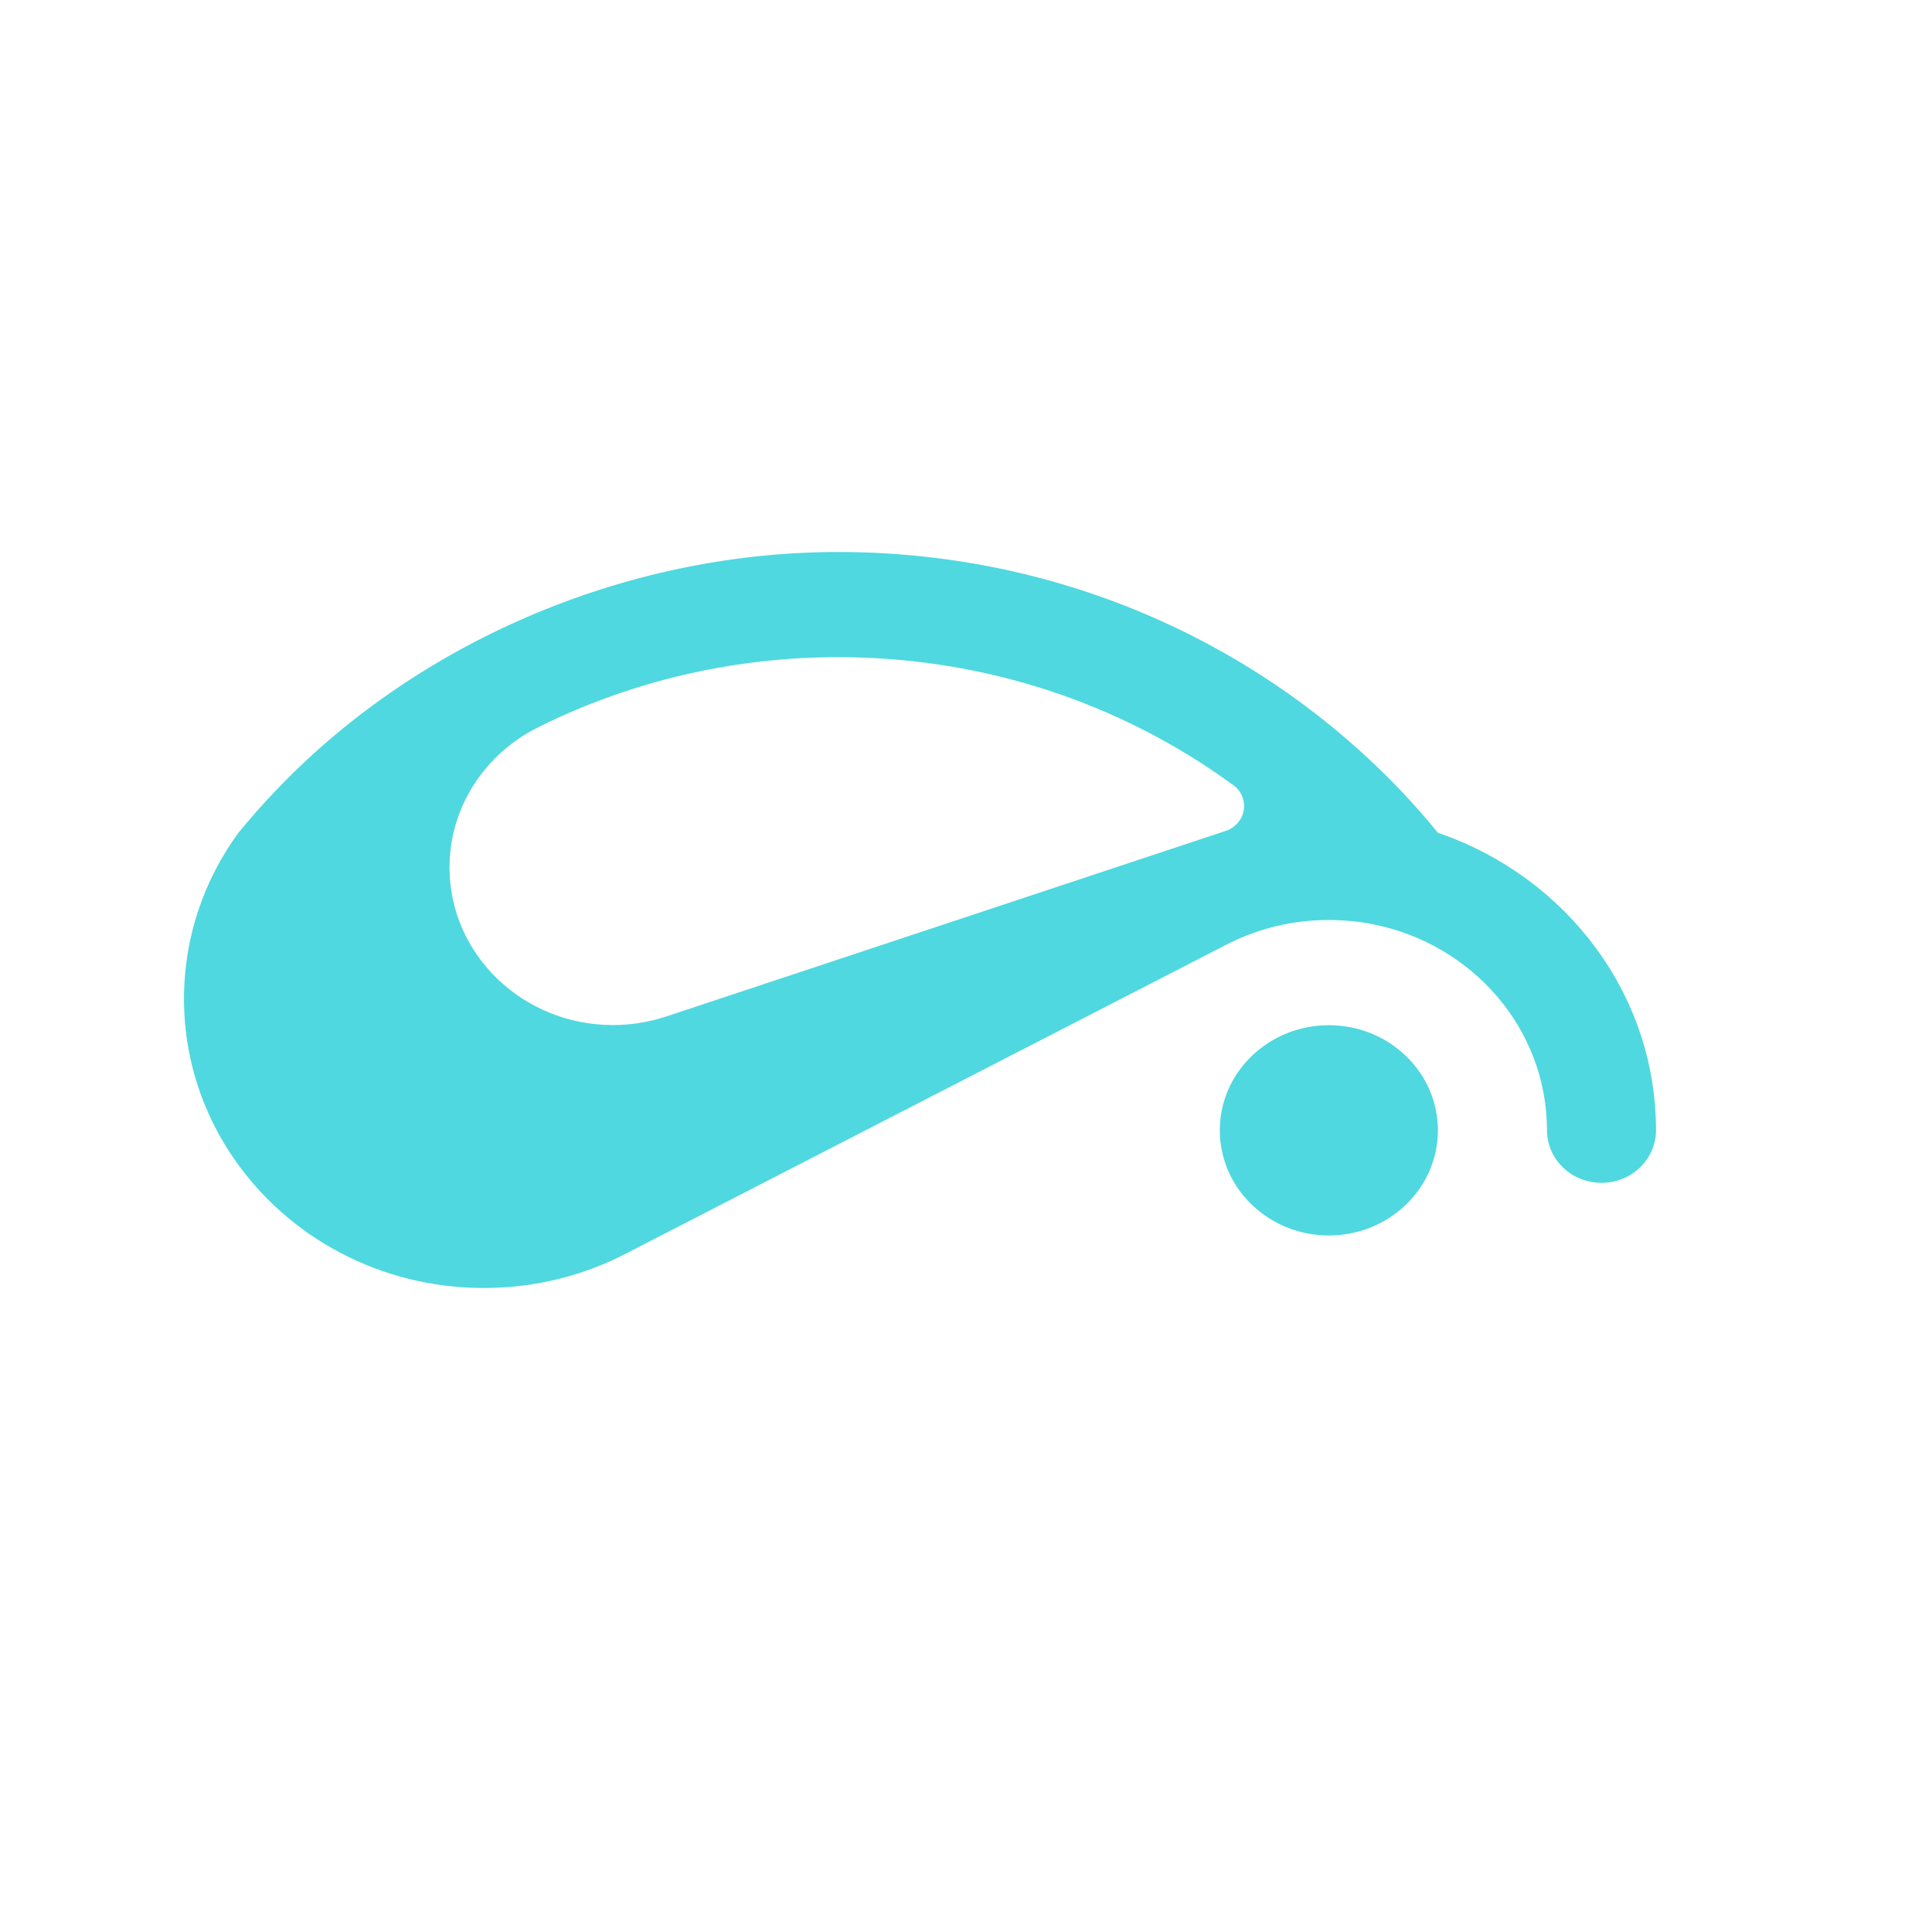
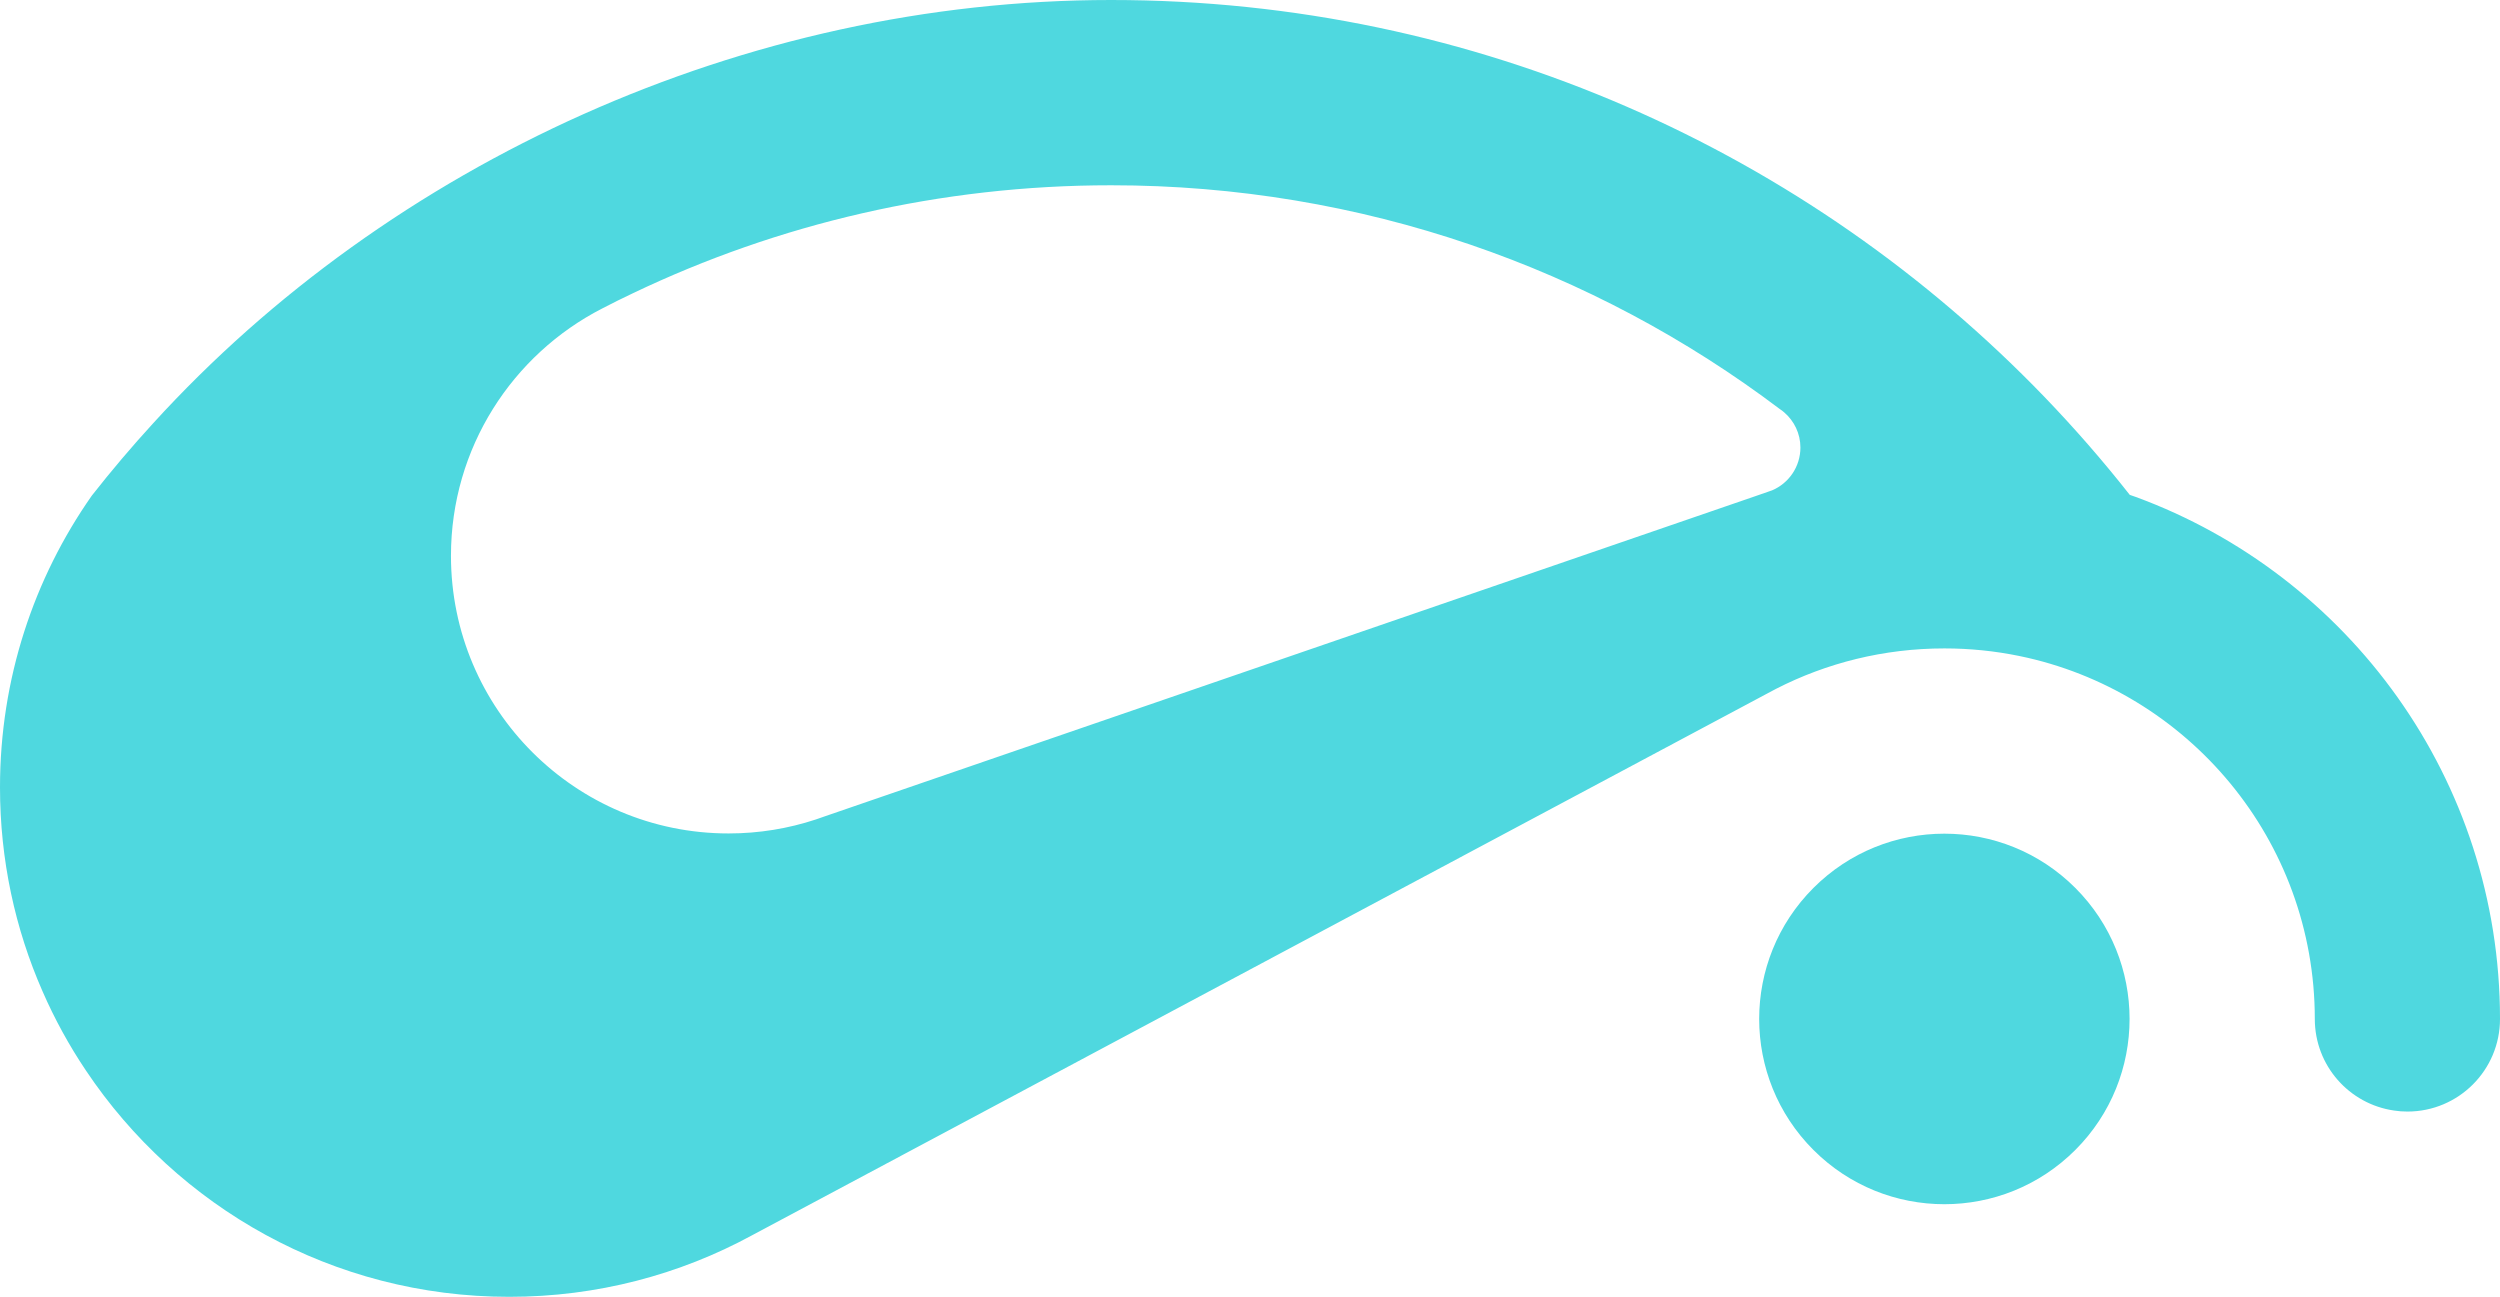
- <svg xmlns="http://www.w3.org/2000/svg" width="21" height="21" viewBox="0 0 21 21" fill="none">
-   <path d="M15.282 13.094C15.745 12.648 15.745 11.924 15.282 11.478C14.819 11.032 14.069 11.032 13.606 11.478C13.143 11.924 13.143 12.648 13.606 13.094C14.069 13.541 14.819 13.541 15.282 13.094Z" fill="#4FD8DF" />
-   <path d="M15.668 9.065C15.656 9.061 15.643 9.057 15.63 9.053C15.459 8.842 15.276 8.64 15.083 8.447C13.574 6.939 11.456 6 9.111 6C6.766 6 4.496 7.007 2.98 8.612C2.843 8.755 2.713 8.904 2.588 9.057C2.217 9.567 2 10.188 2 10.857C2 11.304 2.097 11.73 2.272 12.115C2.35 12.287 2.443 12.451 2.55 12.604C3.135 13.446 4.129 14 5.259 14C5.821 14 6.351 13.863 6.813 13.621L10.99 11.472L13.315 10.276L13.366 10.25C13.69 10.09 14.056 10 14.444 10C14.608 10 14.768 10.016 14.922 10.046C16.002 10.259 16.815 11.182 16.815 12.286C16.815 12.573 17.035 12.811 17.322 12.851C17.35 12.855 17.379 12.857 17.408 12.857C17.735 12.857 18 12.601 18 12.286C18 10.807 17.029 9.547 15.668 9.065ZM13.342 9.025C13.333 9.028 13.325 9.031 13.316 9.033C13.315 9.034 13.315 9.034 13.315 9.034L13.222 9.065L8.51 10.628L7.274 11.038L7.222 11.055C7.046 11.111 6.858 11.142 6.663 11.142C5.682 11.142 4.886 10.374 4.886 9.429C4.886 8.763 5.28 8.187 5.854 7.903C5.919 7.87 5.985 7.839 6.052 7.808C6.979 7.382 8.016 7.143 9.111 7.143C10.718 7.143 12.2 7.657 13.39 8.523C13.391 8.523 13.391 8.524 13.392 8.524C13.401 8.53 13.41 8.537 13.419 8.544C13.483 8.597 13.523 8.674 13.523 8.761C13.523 8.879 13.448 8.981 13.342 9.025Z" fill="#4FD8DF" />
+ <svg xmlns="http://www.w3.org/2000/svg" width="694" height="360" viewBox="0 0 694 360" fill="none">
+   <path d="M576.111 319.227C596.188 299.142 596.188 266.577 576.111 246.492C556.035 226.406 523.484 226.406 503.407 246.492C483.33 266.577 483.33 299.142 503.407 319.227C523.484 339.312 556.035 339.312 576.111 319.227Z" fill="#4FD8DF" />
+   <path d="M592.854 137.941C592.311 137.746 591.767 137.55 591.224 137.376C583.768 127.894 575.834 118.804 567.486 110.127C502.034 42.233 410.148 0 308.437 0C206.726 0 108.276 45.299 42.497 117.521C36.585 123.98 30.911 130.678 25.498 137.572C9.412 160.515 0 188.438 0 218.579C0 238.695 4.195 257.854 11.804 275.187C15.173 282.907 19.216 290.279 23.868 297.195C49.214 335.078 92.364 360 141.361 360C165.75 360 188.727 353.824 208.748 342.929L389.954 246.22L490.774 192.418L492.991 191.243C507.033 184.045 522.924 180 539.771 180C546.857 180 553.791 180.718 560.487 182.088C607.332 191.678 642.59 233.171 642.59 282.863C642.59 295.803 652.133 306.502 664.589 308.286C665.806 308.481 667.045 308.568 668.306 308.568C682.501 308.568 694 297.064 694 282.863C694 216.318 651.872 159.601 592.854 137.941ZM491.947 136.115C491.578 136.267 491.208 136.397 490.817 136.506C490.795 136.528 490.774 136.528 490.774 136.528L486.752 137.92L282.352 208.249L228.747 226.691L226.508 227.474C218.878 229.996 210.726 231.366 202.248 231.366C159.686 231.366 125.188 196.854 125.188 154.295C125.188 124.349 142.252 98.405 167.163 85.64C169.989 84.161 172.859 82.747 175.75 81.377C215.943 62.175 260.94 51.432 308.459 51.432C378.128 51.432 442.429 74.549 494.056 113.541C494.078 113.541 494.1 113.563 494.121 113.585C494.534 113.846 494.926 114.15 495.295 114.476C498.056 116.847 499.795 120.348 499.795 124.241C499.795 129.569 496.556 134.157 491.947 136.115Z" fill="#4FD8DF" />
</svg>
